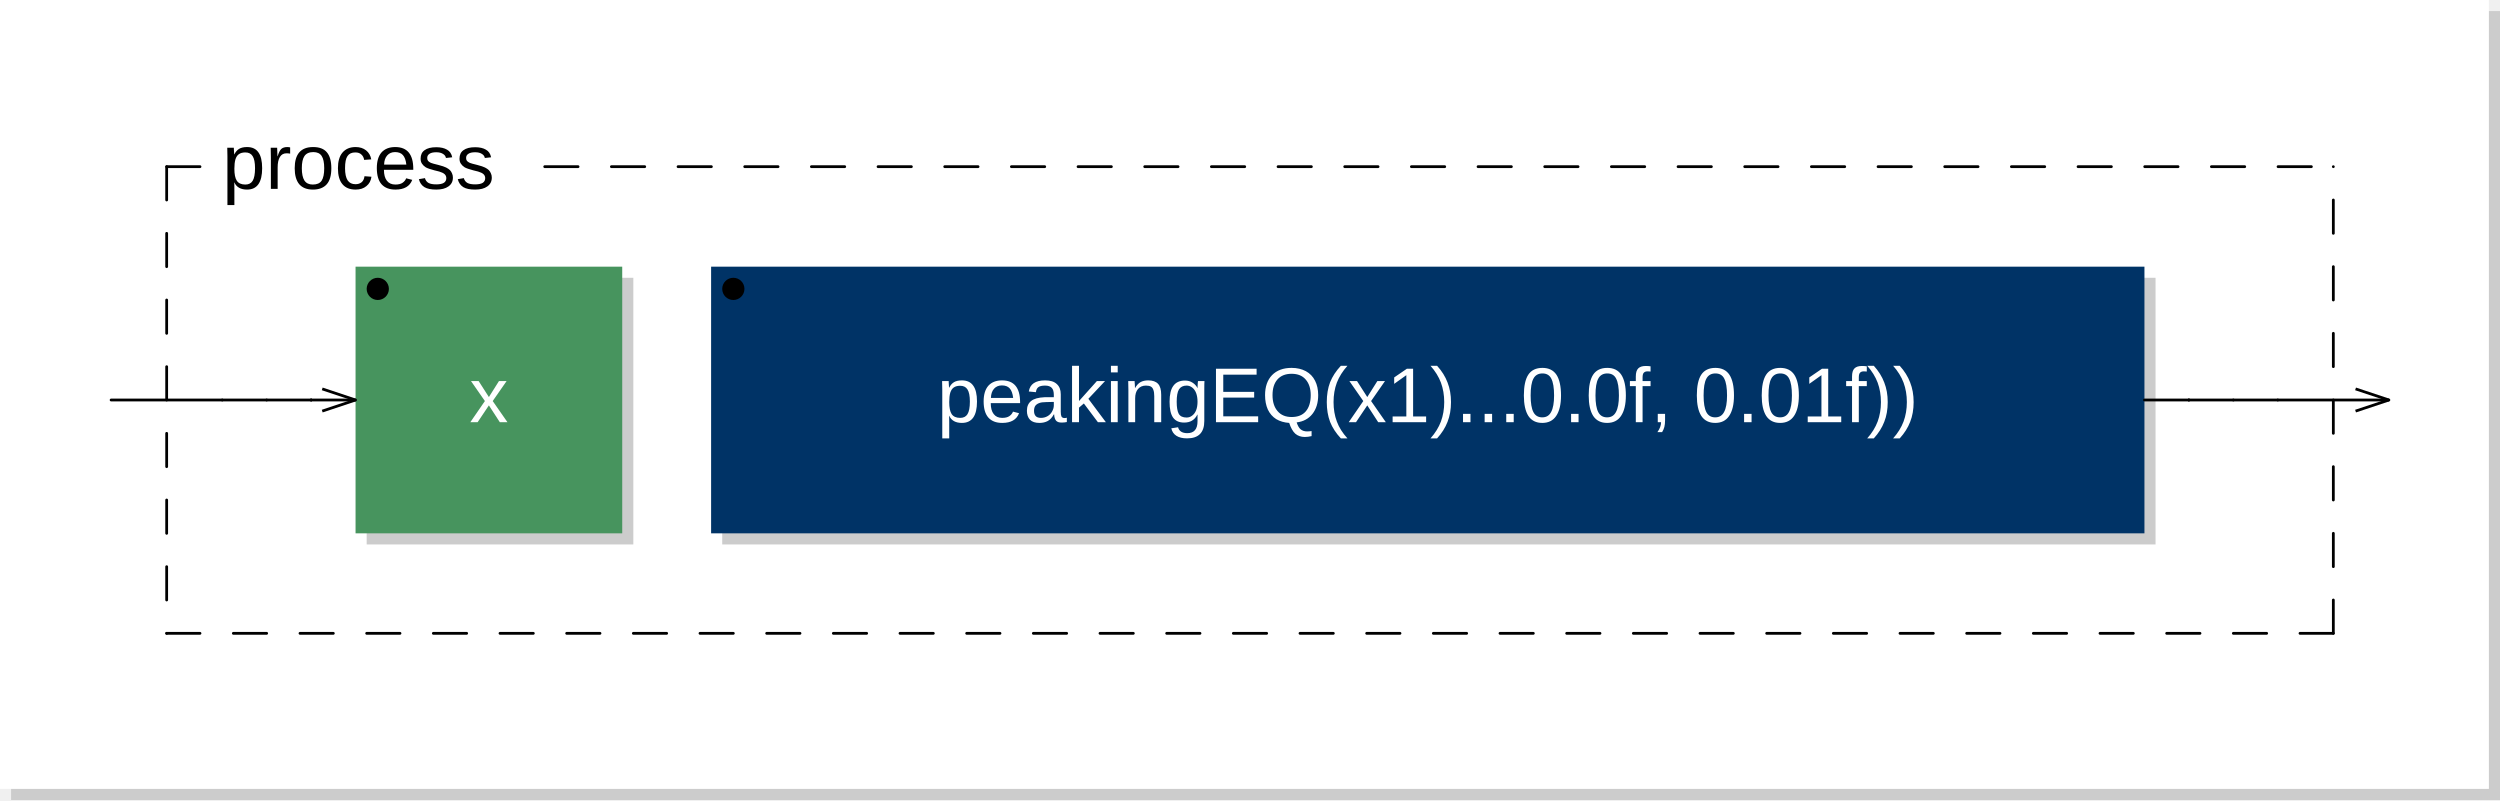
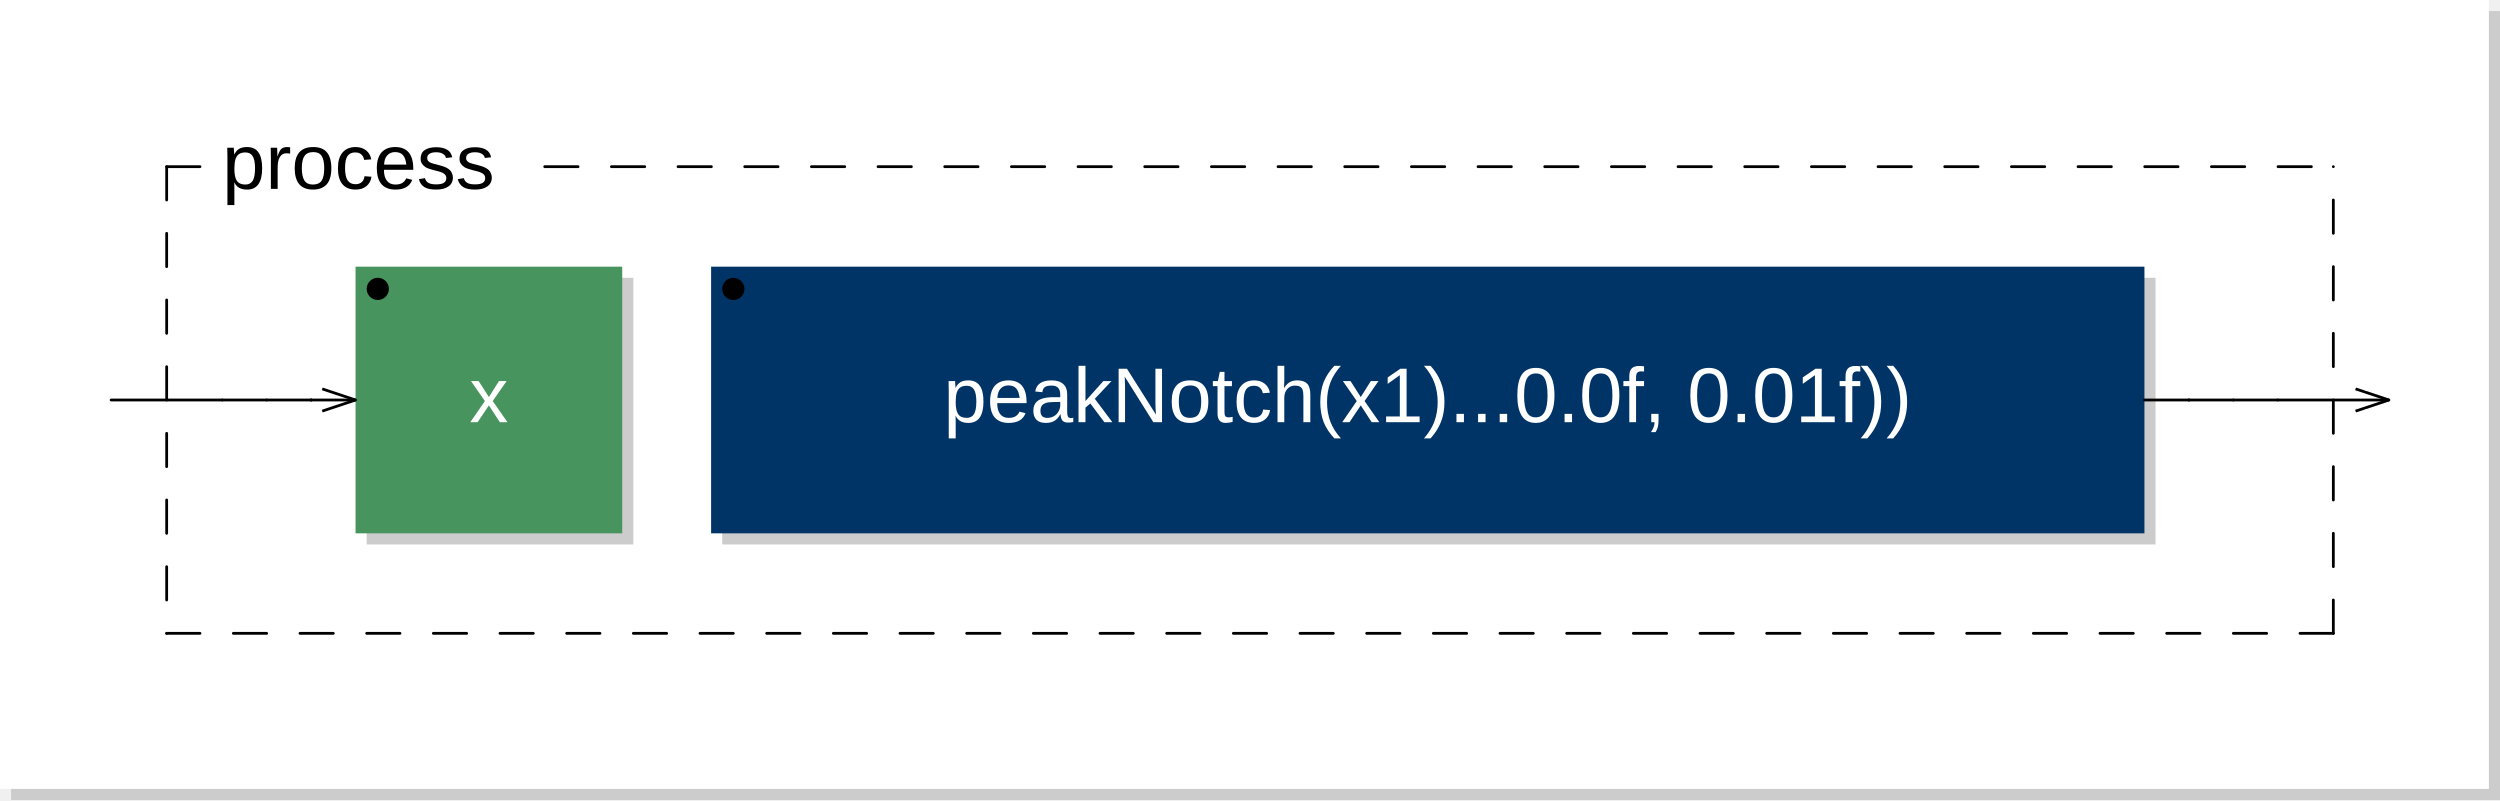
<svg xmlns="http://www.w3.org/2000/svg" xmlns:xlink="http://www.w3.org/1999/xlink" viewBox="0 0 225 72" width="112.5mm" height="36mm" version="1.1">
  <rect x="1" y="1" width="224" height="71" rx="0" ry="0" style="stroke:none;fill:#cccccc;" />
  <rect x="0" y="0" width="224" height="71" rx="0" ry="0" style="stroke:none;fill:#ffffff;" />
  <text x="10" y="7" font-family="Arial" font-size="7" />
  <rect x="33" y="25" width="24" height="24" rx="0" ry="0" style="stroke:none;fill:#cccccc;" />
  <rect x="32" y="24" width="24" height="24" rx="0" ry="0" style="stroke:none;fill:#47945E;" />
  <text x="44" y="38" font-family="Arial" font-size="7" text-anchor="middle" fill="#FFFFFF">x</text>
  <circle cx="34" cy="26" r="1" />
  <line x1="29" y1="35" x2="32" y2="36" transform="rotate(0,32,36)" style="stroke: black; stroke-width:0.25;" />
  <line x1="29" y1="37" x2="32" y2="36" transform="rotate(0,32,36)" style="stroke: black; stroke-width:0.25;" />
-   <a xlink:href="peakingEQ-0x7f4f380bcf70.svg">
+   <a xlink:href="peakNotch-0x7fddbd601f10.svg">
    <rect x="65" y="25" width="129" height="24" rx="0" ry="0" style="stroke:none;fill:#cccccc;" />
    <rect x="64" y="24" width="129" height="24" rx="0" ry="0" style="stroke:none;fill:#003366;" />
  </a>
-   <a xlink:href="peakingEQ-0x7f4f380bcf70.svg">
-     <text x="128.5" y="38" font-family="Arial" font-size="7" text-anchor="middle" fill="#FFFFFF">peakingEQ(x1)...0.0f, 0.01f))</text>
+   <a xlink:href="peakNotch-0x7fddbd601f10.svg">
+     <text x="128.5" y="38" font-family="Arial" font-size="7" text-anchor="middle" fill="#FFFFFF">peakNotch(x1)...0.0f, 0.01f))</text>
  </a>
  <circle cx="66" cy="26" r="1" />
  <line x1="15" y1="15" x2="15" y2="57" style="stroke: black; stroke-linecap:round; stroke-width:0.25; stroke-dasharray:3,3;" />
  <line x1="15" y1="57" x2="210" y2="57" style="stroke: black; stroke-linecap:round; stroke-width:0.25; stroke-dasharray:3,3;" />
  <line x1="210" y1="57" x2="210" y2="15" style="stroke: black; stroke-linecap:round; stroke-width:0.25; stroke-dasharray:3,3;" />
  <line x1="15" y1="15" x2="20" y2="15" style="stroke: black; stroke-linecap:round; stroke-width:0.25; stroke-dasharray:3,3;" />
  <line x1="49.025" y1="15" x2="210" y2="15" style="stroke: black; stroke-linecap:round; stroke-width:0.25; stroke-dasharray:3,3;" />
  <text x="20" y="17" font-family="Arial" font-size="7">process</text>
  <line x1="212" y1="35" x2="215" y2="36" transform="rotate(0,215,36)" style="stroke: black; stroke-width:0.25;" />
  <line x1="212" y1="37" x2="215" y2="36" transform="rotate(0,215,36)" style="stroke: black; stroke-width:0.25;" />
  <line x1="10" y1="36" x2="20" y2="36" style="stroke:black; stroke-linecap:round; stroke-width:0.25;" />
  <line x1="20" y1="36" x2="24" y2="36" style="stroke:black; stroke-linecap:round; stroke-width:0.25;" />
  <line x1="24" y1="36" x2="28" y2="36" style="stroke:black; stroke-linecap:round; stroke-width:0.25;" />
  <line x1="28" y1="36" x2="28" y2="36" style="stroke:black; stroke-linecap:round; stroke-width:0.25;" />
  <line x1="28" y1="36" x2="32" y2="36" style="stroke:black; stroke-linecap:round; stroke-width:0.25;" />
  <line x1="193" y1="36" x2="197" y2="36" style="stroke:black; stroke-linecap:round; stroke-width:0.25;" />
  <line x1="197" y1="36" x2="197" y2="36" style="stroke:black; stroke-linecap:round; stroke-width:0.25;" />
  <line x1="197" y1="36" x2="201" y2="36" style="stroke:black; stroke-linecap:round; stroke-width:0.25;" />
  <line x1="201" y1="36" x2="205" y2="36" style="stroke:black; stroke-linecap:round; stroke-width:0.25;" />
  <line x1="205" y1="36" x2="215" y2="36" style="stroke:black; stroke-linecap:round; stroke-width:0.25;" />
</svg>
